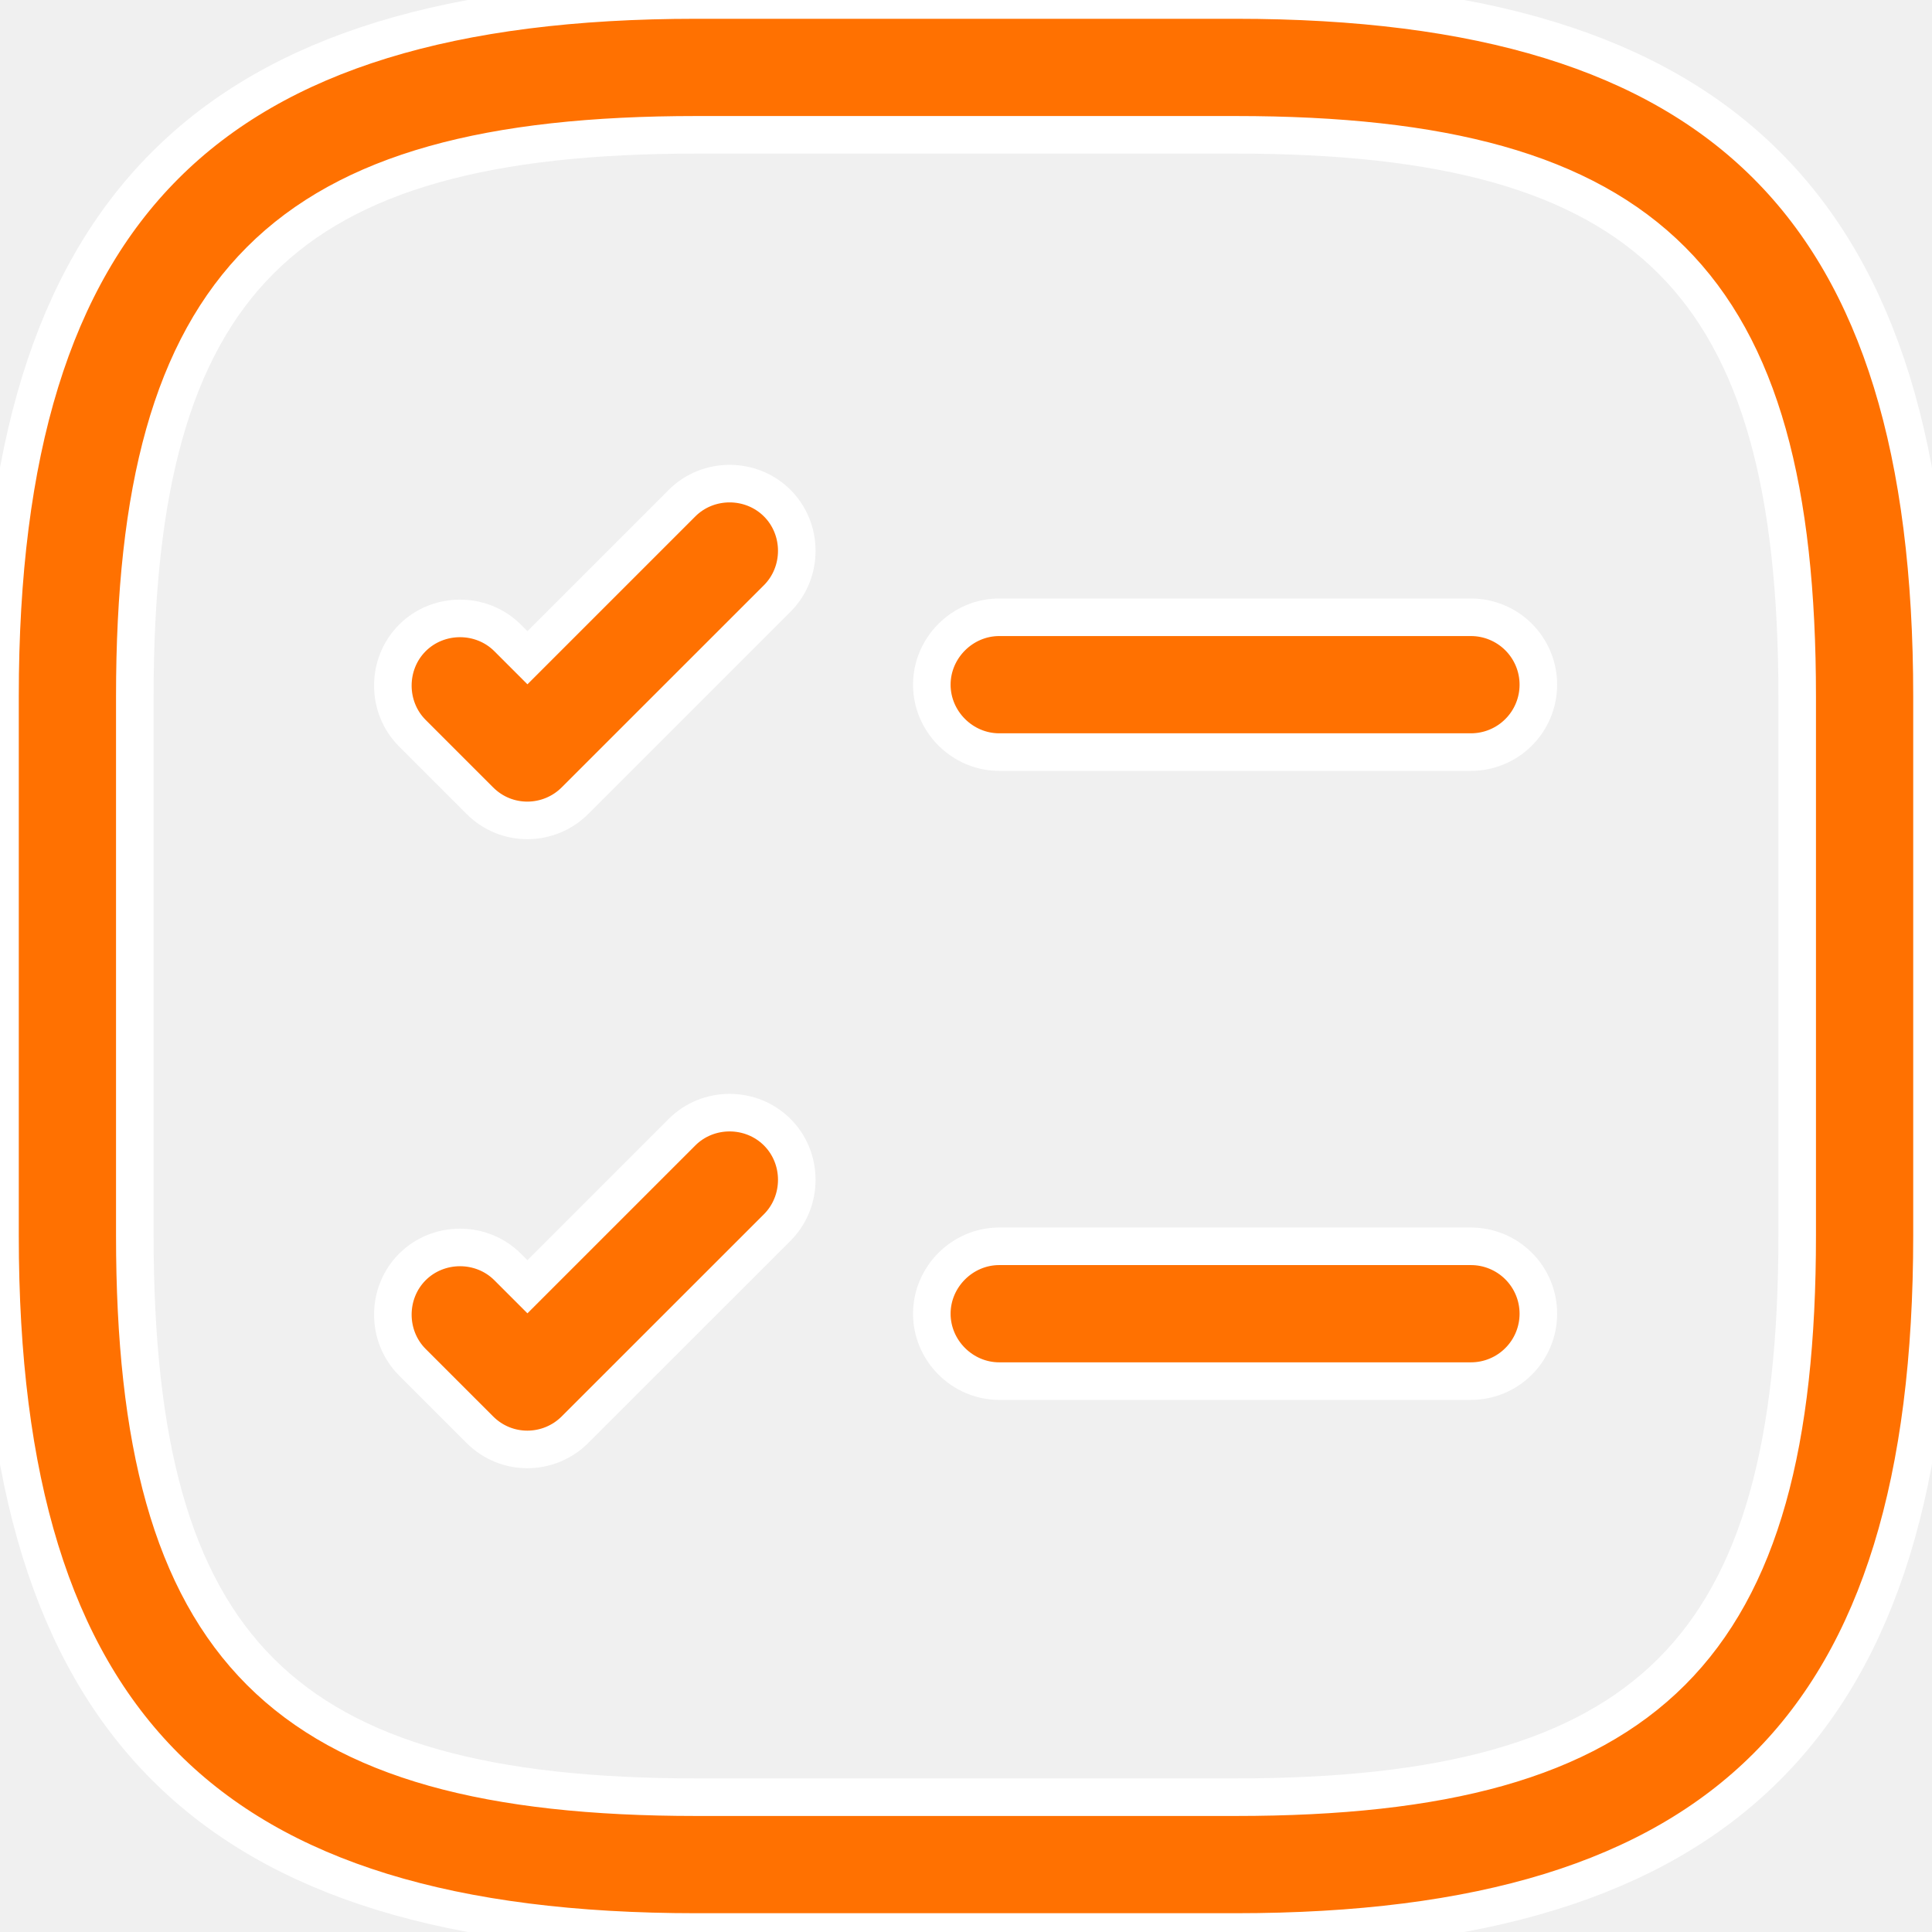
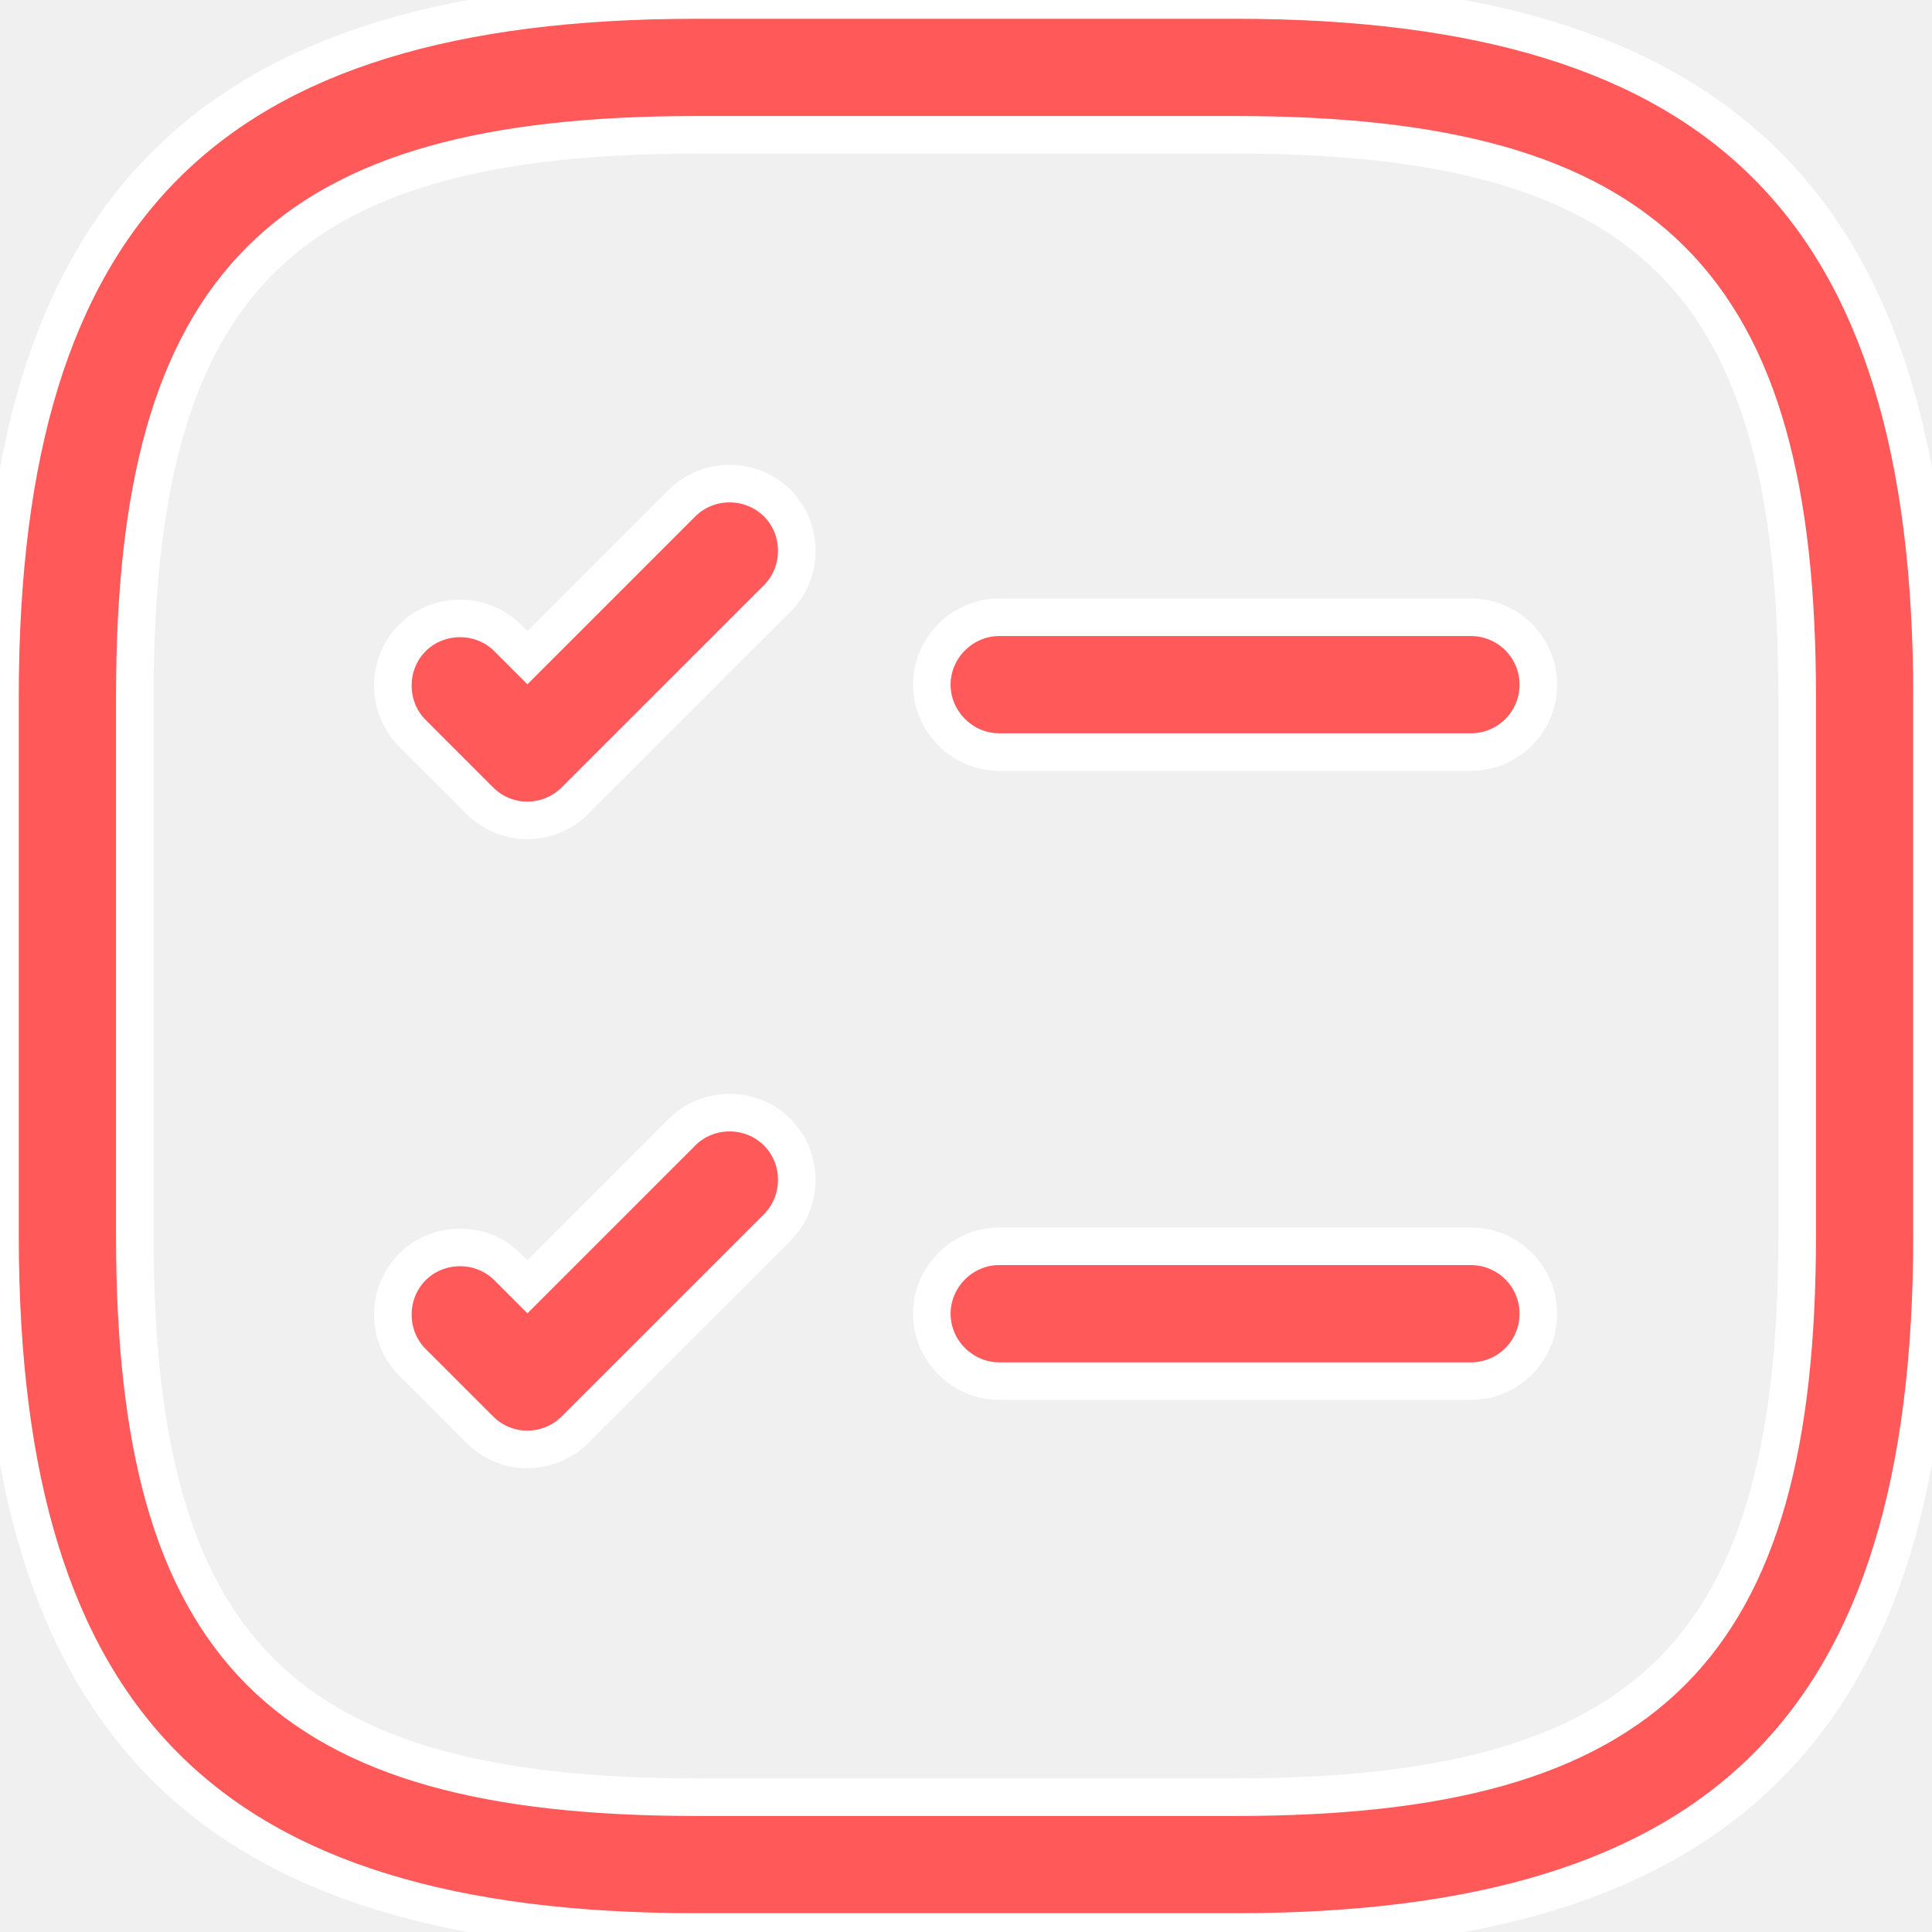
<svg xmlns="http://www.w3.org/2000/svg" width="36" height="36" viewBox="0 0 36 36" fill="none">
  <g clip-path="url(#clip0_1_144)">
-     <path d="M27.409 14.014H18.619C17.932 14.014 17.363 13.445 17.363 12.758C17.363 12.072 17.932 11.502 18.619 11.502H27.409C27.742 11.502 28.062 11.635 28.297 11.87C28.533 12.106 28.665 12.425 28.665 12.758C28.665 13.091 28.533 13.411 28.297 13.646C28.062 13.882 27.742 14.014 27.409 14.014ZM9.828 15.287C9.51 15.287 9.191 15.169 8.94 14.918L7.684 13.662C7.199 13.177 7.199 12.373 7.684 11.887C8.17 11.402 8.974 11.402 9.459 11.887L9.828 12.256L12.708 9.376C13.193 8.89 13.997 8.89 14.483 9.376C14.968 9.861 14.968 10.665 14.483 11.151L10.715 14.918C10.48 15.154 10.161 15.286 9.828 15.287ZM27.409 25.735H18.619C17.932 25.735 17.363 25.166 17.363 24.479C17.363 23.793 17.932 23.223 18.619 23.223H27.409C27.742 23.223 28.062 23.356 28.297 23.591C28.533 23.827 28.665 24.146 28.665 24.479C28.665 24.812 28.533 25.132 28.297 25.367C28.062 25.603 27.742 25.735 27.409 25.735ZM9.828 27.008C9.51 27.008 9.191 26.89 8.94 26.639L7.684 25.383C7.199 24.898 7.199 24.094 7.684 23.608C8.17 23.123 8.974 23.123 9.459 23.608L9.828 23.977L12.708 21.097C13.193 20.611 13.997 20.611 14.483 21.097C14.968 21.582 14.968 22.386 14.483 22.872L10.715 26.639C10.48 26.875 10.161 27.007 9.828 27.008Z" fill="#FF7101" stroke="white" stroke-width="0.7" />
-     <path d="M23.023 36H12.977C3.885 36 0 32.115 0 23.023V12.977C0 3.885 3.885 0 12.977 0H23.023C32.115 0 36 3.885 36 12.977V23.023C36 32.115 32.115 36 23.023 36ZM12.977 2.512C5.258 2.512 2.512 5.258 2.512 12.977V23.023C2.512 30.742 5.258 33.488 12.977 33.488H23.023C30.742 33.488 33.488 30.742 33.488 23.023V12.977C33.488 5.258 30.742 2.512 23.023 2.512H12.977Z" fill="#FF7101" stroke="white" stroke-width="0.7" />
+     <path d="M27.409 14.014H18.619C17.932 14.014 17.363 13.445 17.363 12.758C17.363 12.072 17.932 11.502 18.619 11.502H27.409C27.742 11.502 28.062 11.635 28.297 11.87C28.533 12.106 28.665 12.425 28.665 12.758C28.665 13.091 28.533 13.411 28.297 13.646C28.062 13.882 27.742 14.014 27.409 14.014ZM9.828 15.287C9.51 15.287 9.191 15.169 8.94 14.918L7.684 13.662C7.199 13.177 7.199 12.373 7.684 11.887C8.17 11.402 8.974 11.402 9.459 11.887L9.828 12.256L12.708 9.376C13.193 8.89 13.997 8.89 14.483 9.376C14.968 9.861 14.968 10.665 14.483 11.151L10.715 14.918C10.48 15.154 10.161 15.286 9.828 15.287ZM27.409 25.735H18.619C17.932 25.735 17.363 25.166 17.363 24.479C17.363 23.793 17.932 23.223 18.619 23.223H27.409C27.742 23.223 28.062 23.356 28.297 23.591C28.533 23.827 28.665 24.146 28.665 24.479C28.665 24.812 28.533 25.132 28.297 25.367C28.062 25.603 27.742 25.735 27.409 25.735ZM9.828 27.008C9.51 27.008 9.191 26.89 8.94 26.639L7.684 25.383C7.199 24.898 7.199 24.094 7.684 23.608C8.17 23.123 8.974 23.123 9.459 23.608L9.828 23.977L12.708 21.097C13.193 20.611 13.997 20.611 14.483 21.097C14.968 21.582 14.968 22.386 14.483 22.872L10.715 26.639C10.48 26.875 10.161 27.007 9.828 27.008Z" fill="#ff595a" stroke="white" stroke-width="0.7" />
+     <path d="M23.023 36H12.977C3.885 36 0 32.115 0 23.023V12.977C0 3.885 3.885 0 12.977 0H23.023C32.115 0 36 3.885 36 12.977V23.023C36 32.115 32.115 36 23.023 36ZM12.977 2.512C5.258 2.512 2.512 5.258 2.512 12.977V23.023C2.512 30.742 5.258 33.488 12.977 33.488H23.023C30.742 33.488 33.488 30.742 33.488 23.023V12.977C33.488 5.258 30.742 2.512 23.023 2.512H12.977Z" fill="#ff595a" stroke="white" stroke-width="0.7" />
  </g>
  <defs>
    <clipPath id="clip0_1_144">
      <rect width="36" height="36" fill="white" />
    </clipPath>
  </defs>
</svg>
